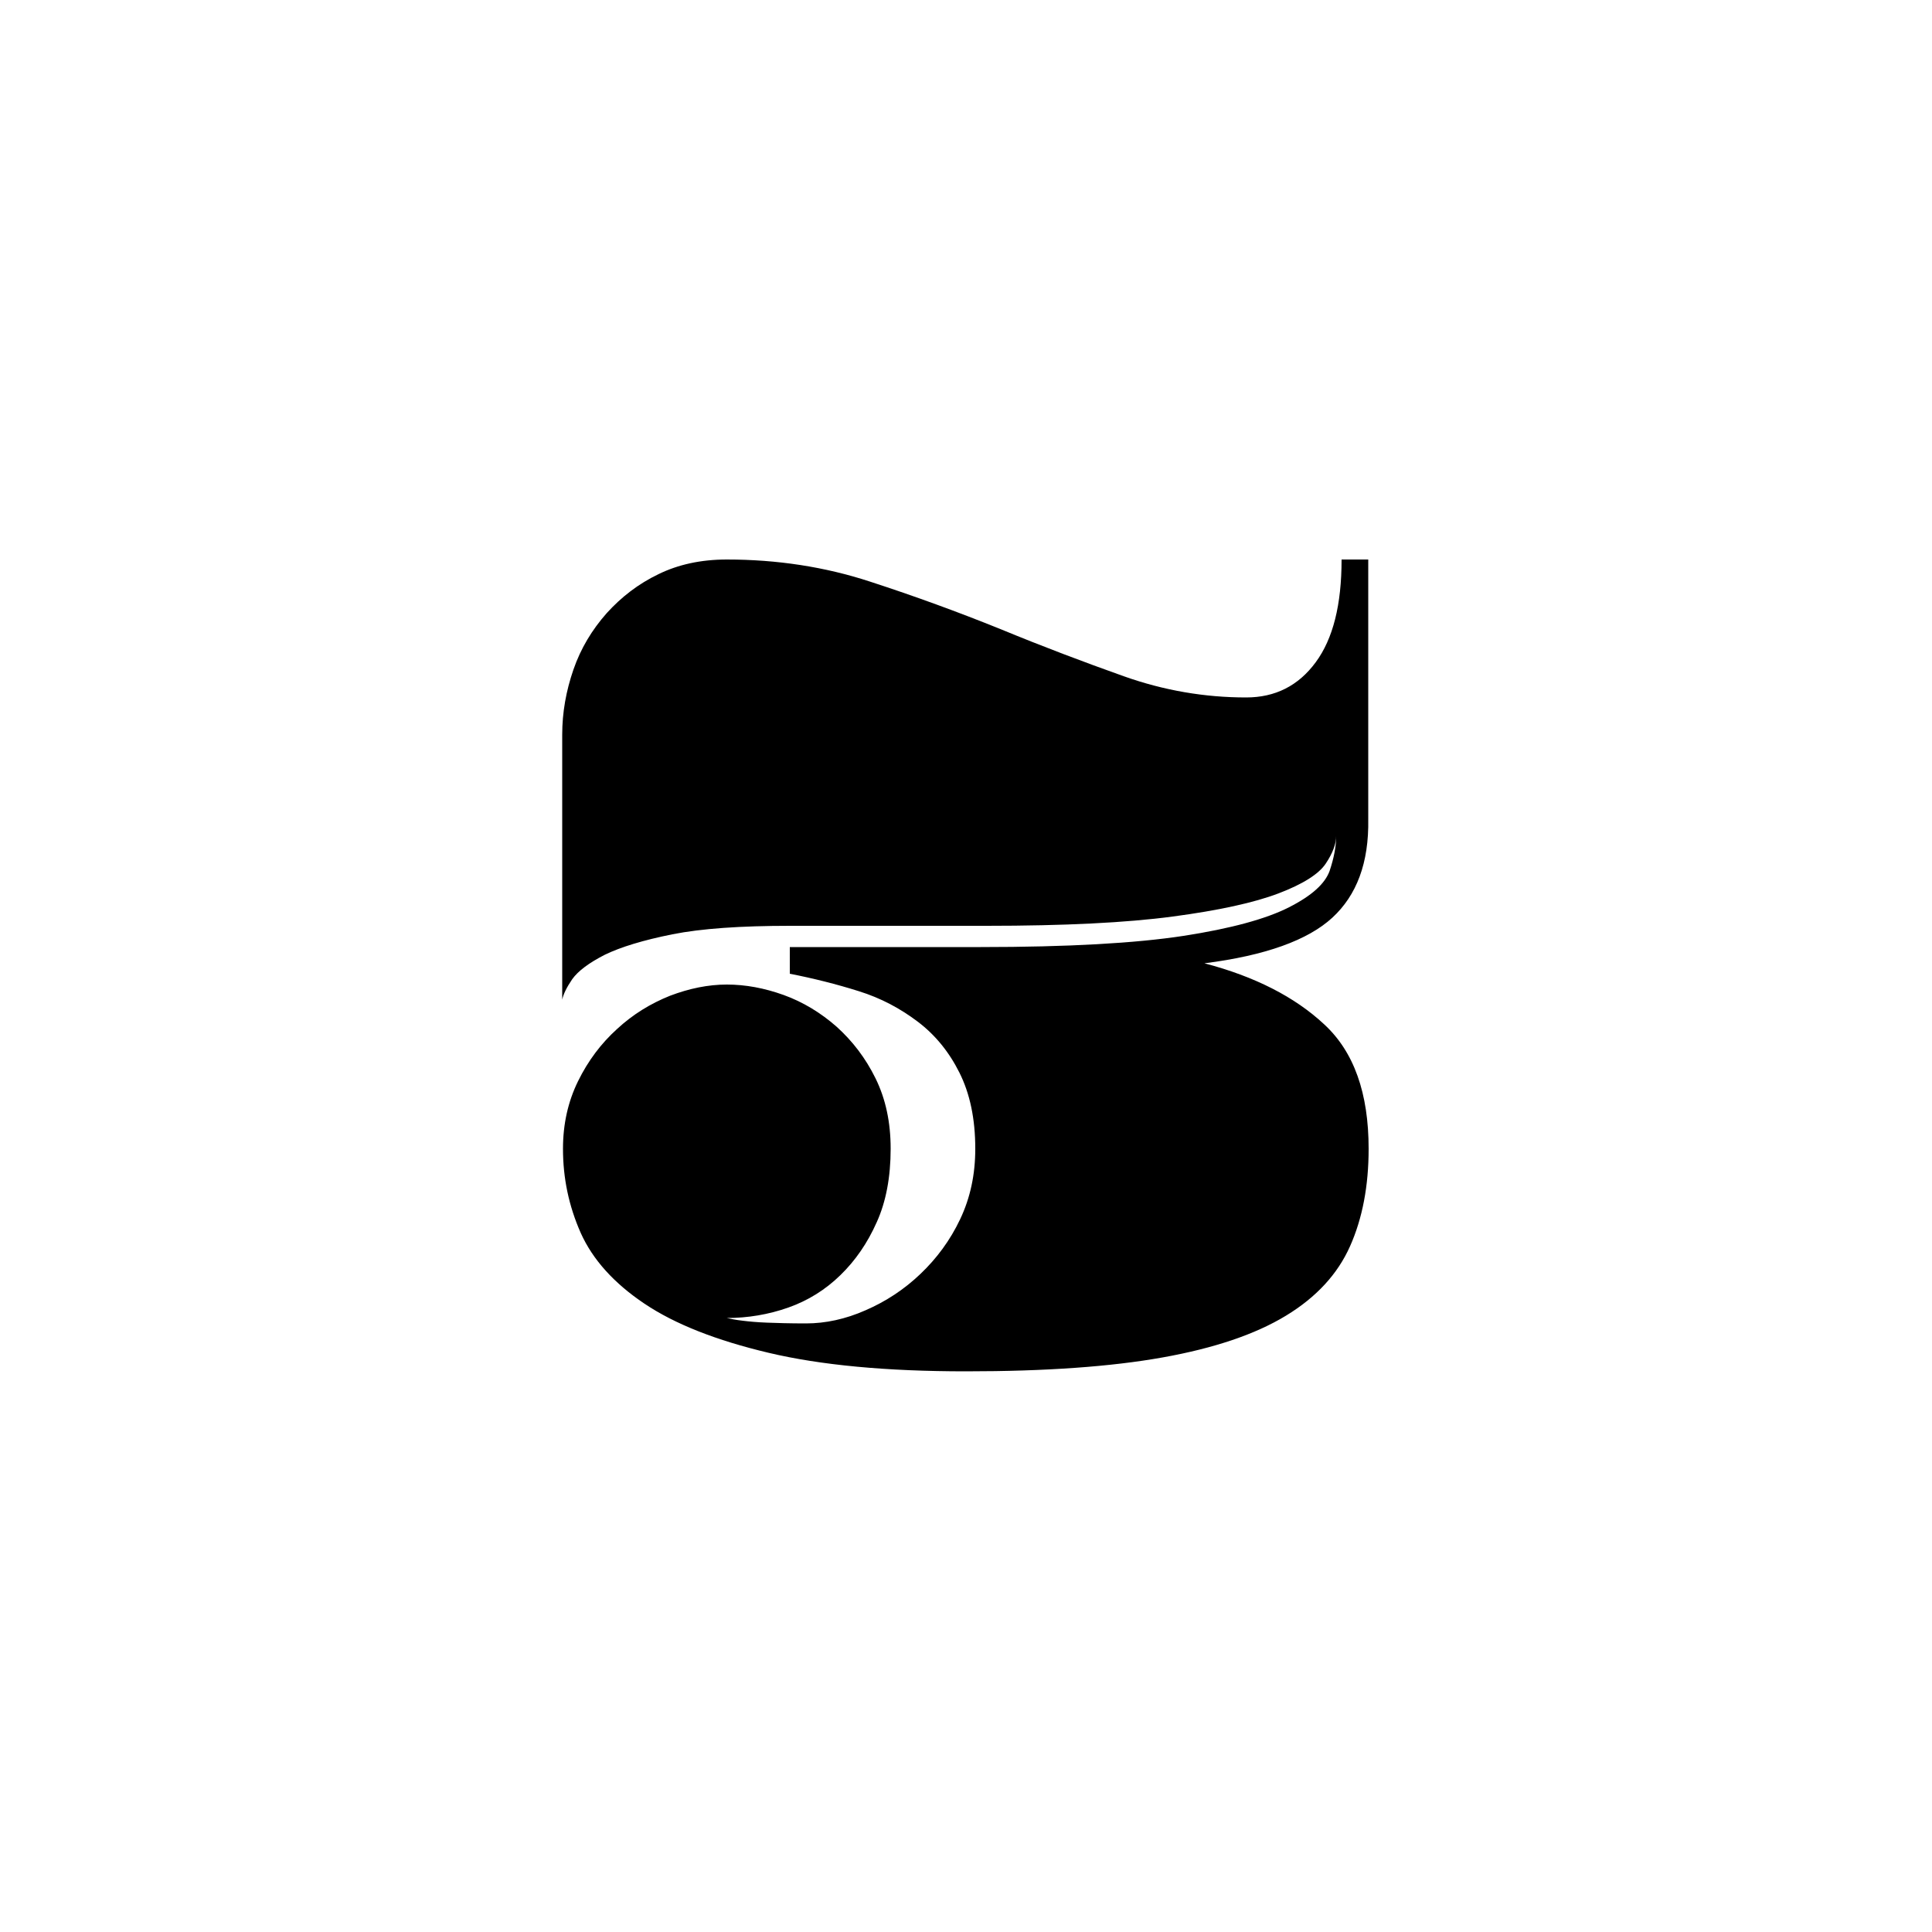
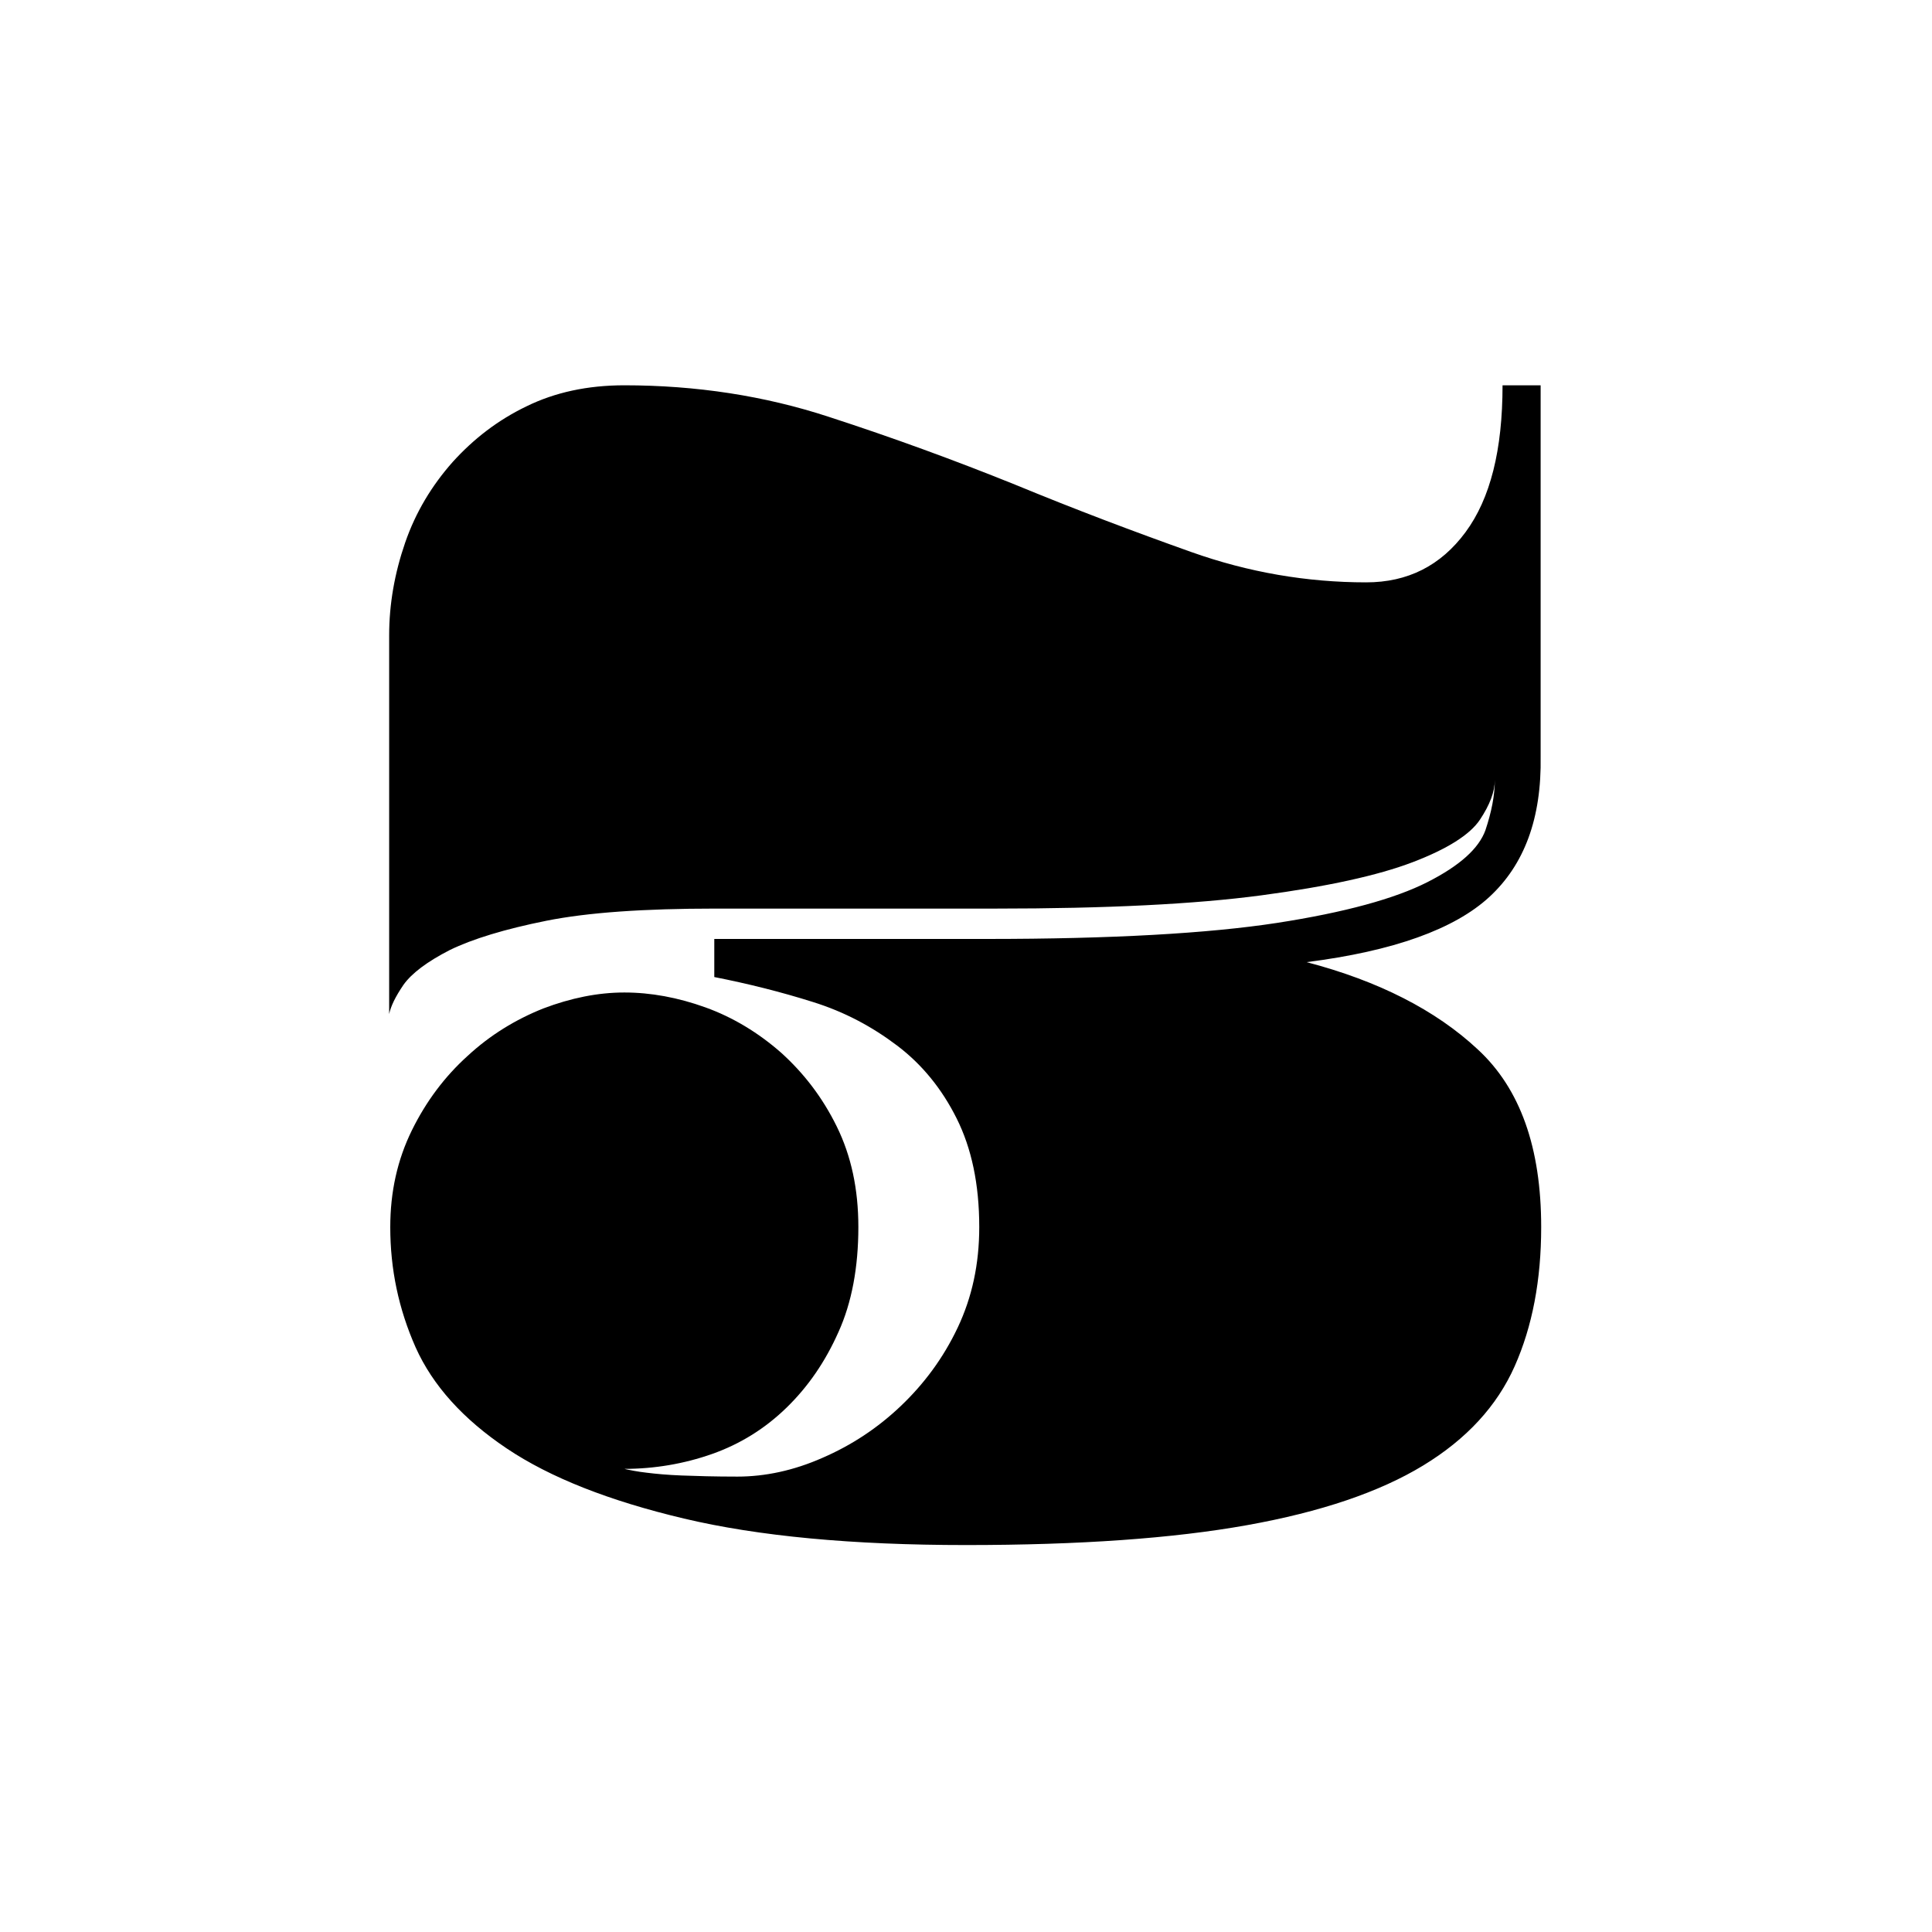
- <svg xmlns="http://www.w3.org/2000/svg" id="Layer_1" viewBox="0 0 500 500">
+ <svg xmlns="http://www.w3.org/2000/svg" id="Layer_1" viewBox="-70 132 350 350">
  <g id="XMLID_15_">
-     <path id="XMLID_16_" class="st0" d="M344.8 237.5c-6.3 5.8-17.3 9.8-33.1 11.8 13 3.4 23.4 8.7 31 15.8 7.7 7.1 11.5 17.8 11.5 32.2 0 9.6-1.6 18-4.8 25.2-3.2 7.2-8.7 13.2-16.6 18-7.9 4.8-18.5 8.4-31.9 10.8-13.4 2.4-30.3 3.6-50.9 3.6s-37.6-1.6-51.1-4.8c-13.5-3.2-24.2-7.4-32.1-12.7-7.9-5.3-13.4-11.4-16.5-18.3-3.1-7-4.6-14.2-4.6-21.8 0-6.4 1.3-12.2 3.9-17.5 2.6-5.3 6-9.8 10.1-13.5 4.1-3.8 8.7-6.6 13.7-8.6 5-1.9 9.9-2.9 14.7-2.9 4.8 0 9.7.9 14.7 2.7 5 1.8 9.6 4.6 13.7 8.2 4.1 3.7 7.5 8.1 10.1 13.4 2.6 5.3 3.9 11.3 3.9 18.2 0 7.3-1.2 13.7-3.6 19-2.4 5.4-5.5 9.9-9.4 13.7-3.9 3.8-8.4 6.6-13.5 8.4-5.1 1.8-10.5 2.7-15.9 2.7.9.2 2.3.5 4.1.7 1.6.2 3.7.4 6.3.5 2.6.1 6 .2 10.1.2 5 0 10.2-1.1 15.4-3.4 5.3-2.3 10-5.4 14.2-9.4 4.2-4 7.7-8.7 10.3-14.2 2.6-5.5 3.9-11.5 3.9-18.2 0-7.8-1.4-14.3-4.1-19.7-2.7-5.4-6.3-9.8-10.8-13.2-4.5-3.4-9.5-6.1-15.3-7.9-5.7-1.8-11.7-3.3-17.8-4.5v-6.9h49.4c22.6 0 40.1-1 52.5-2.9 12.3-1.9 21.4-4.4 27.3-7.4s9.3-6.1 10.5-9.4c1.1-3.3 1.7-6.3 1.7-9.1 0 2.1-.9 4.5-2.7 7.2-1.8 2.7-5.9 5.3-12.2 7.7-6.3 2.4-15.4 4.4-27.4 6-12 1.6-28.1 2.4-48.2 2.4h-50.8c-12.8 0-23 .7-30.5 2.2-7.5 1.5-13.4 3.3-17.5 5.3-4.1 2.1-6.9 4.2-8.4 6.3-1.5 2.2-2.3 3.9-2.6 5.3v-68.6c0-5.7 1-11.3 2.9-16.8s4.8-10.3 8.6-14.6c3.8-4.2 8.2-7.6 13.4-10.1 5.1-2.5 11-3.8 17.7-3.8 13 0 25.4 1.9 37 5.7 11.7 3.8 22.9 7.9 33.8 12.3 10.9 4.5 21.5 8.5 31.9 12.2 10.4 3.7 21 5.5 31.7 5.5 7.5 0 13.5-3 18-9.1s6.7-14.9 6.7-26.6h6.9V212c.2 11.3-3 19.7-9.3 25.5z" />
+     <path id="XMLID_16_" d="M199.8 294.5c-6.3 5.8-17.3 9.8-33.1 11.8 13 3.4 23.4 8.7 31 15.8 7.7 7.1 11.5 17.8 11.5 32.2 0 9.6-1.6 18-4.8 25.2-3.2 7.2-8.7 13.2-16.6 18s-18.5 8.4-31.9 10.8-30.3 3.6-50.9 3.6-37.6-1.6-51.1-4.8c-13.5-3.2-24.2-7.4-32.1-12.7-7.9-5.3-13.4-11.4-16.5-18.3-3.1-7-4.6-14.2-4.6-21.8 0-6.4 1.3-12.2 3.9-17.5 2.6-5.3 6-9.8 10.1-13.5 4.1-3.8 8.7-6.6 13.7-8.6 5-1.9 9.9-2.9 14.7-2.9s9.7.9 14.7 2.7c5 1.8 9.6 4.6 13.7 8.2 4.1 3.7 7.5 8.1 10.1 13.4s3.9 11.3 3.9 18.2c0 7.3-1.2 13.7-3.6 19-2.4 5.4-5.5 9.9-9.4 13.7-3.9 3.8-8.4 6.6-13.5 8.4s-10.5 2.7-15.9 2.7c.9.2 2.3.5 4.1.7 1.6.2 3.7.4 6.3.5s6 .2 10.1.2c5 0 10.2-1.1 15.4-3.4 5.3-2.3 10-5.4 14.2-9.4s7.7-8.7 10.3-14.2 3.9-11.5 3.9-18.2c0-7.8-1.4-14.3-4.1-19.7-2.7-5.4-6.3-9.8-10.8-13.2-4.5-3.4-9.5-6.1-15.3-7.9-5.7-1.8-11.7-3.3-17.8-4.5v-6.9h49.4c22.6 0 40.1-1 52.5-2.9 12.3-1.9 21.4-4.4 27.3-7.4s9.3-6.1 10.5-9.4c1.1-3.3 1.7-6.3 1.7-9.1 0 2.1-.9 4.5-2.7 7.2-1.8 2.7-5.9 5.3-12.2 7.7-6.3 2.4-15.4 4.4-27.4 6s-28.1 2.4-48.2 2.4H59.5c-12.8 0-23 .7-30.5 2.2s-13.4 3.3-17.5 5.3c-4.1 2.1-6.9 4.2-8.4 6.3-1.5 2.2-2.3 3.9-2.6 5.3v-68.6c0-5.7 1-11.3 2.9-16.8S8.2 220 12 215.7c3.8-4.2 8.2-7.6 13.4-10.1 5.1-2.5 11-3.8 17.7-3.8 13 0 25.4 1.9 37 5.7 11.7 3.8 22.9 7.9 33.8 12.3 10.9 4.5 21.5 8.5 31.9 12.2s21 5.5 31.7 5.5c7.5 0 13.5-3 18-9.1s6.7-14.9 6.7-26.6h6.9V269c.2 11.3-3 19.7-9.3 25.5z" class="st0" />
  </g>
</svg>
